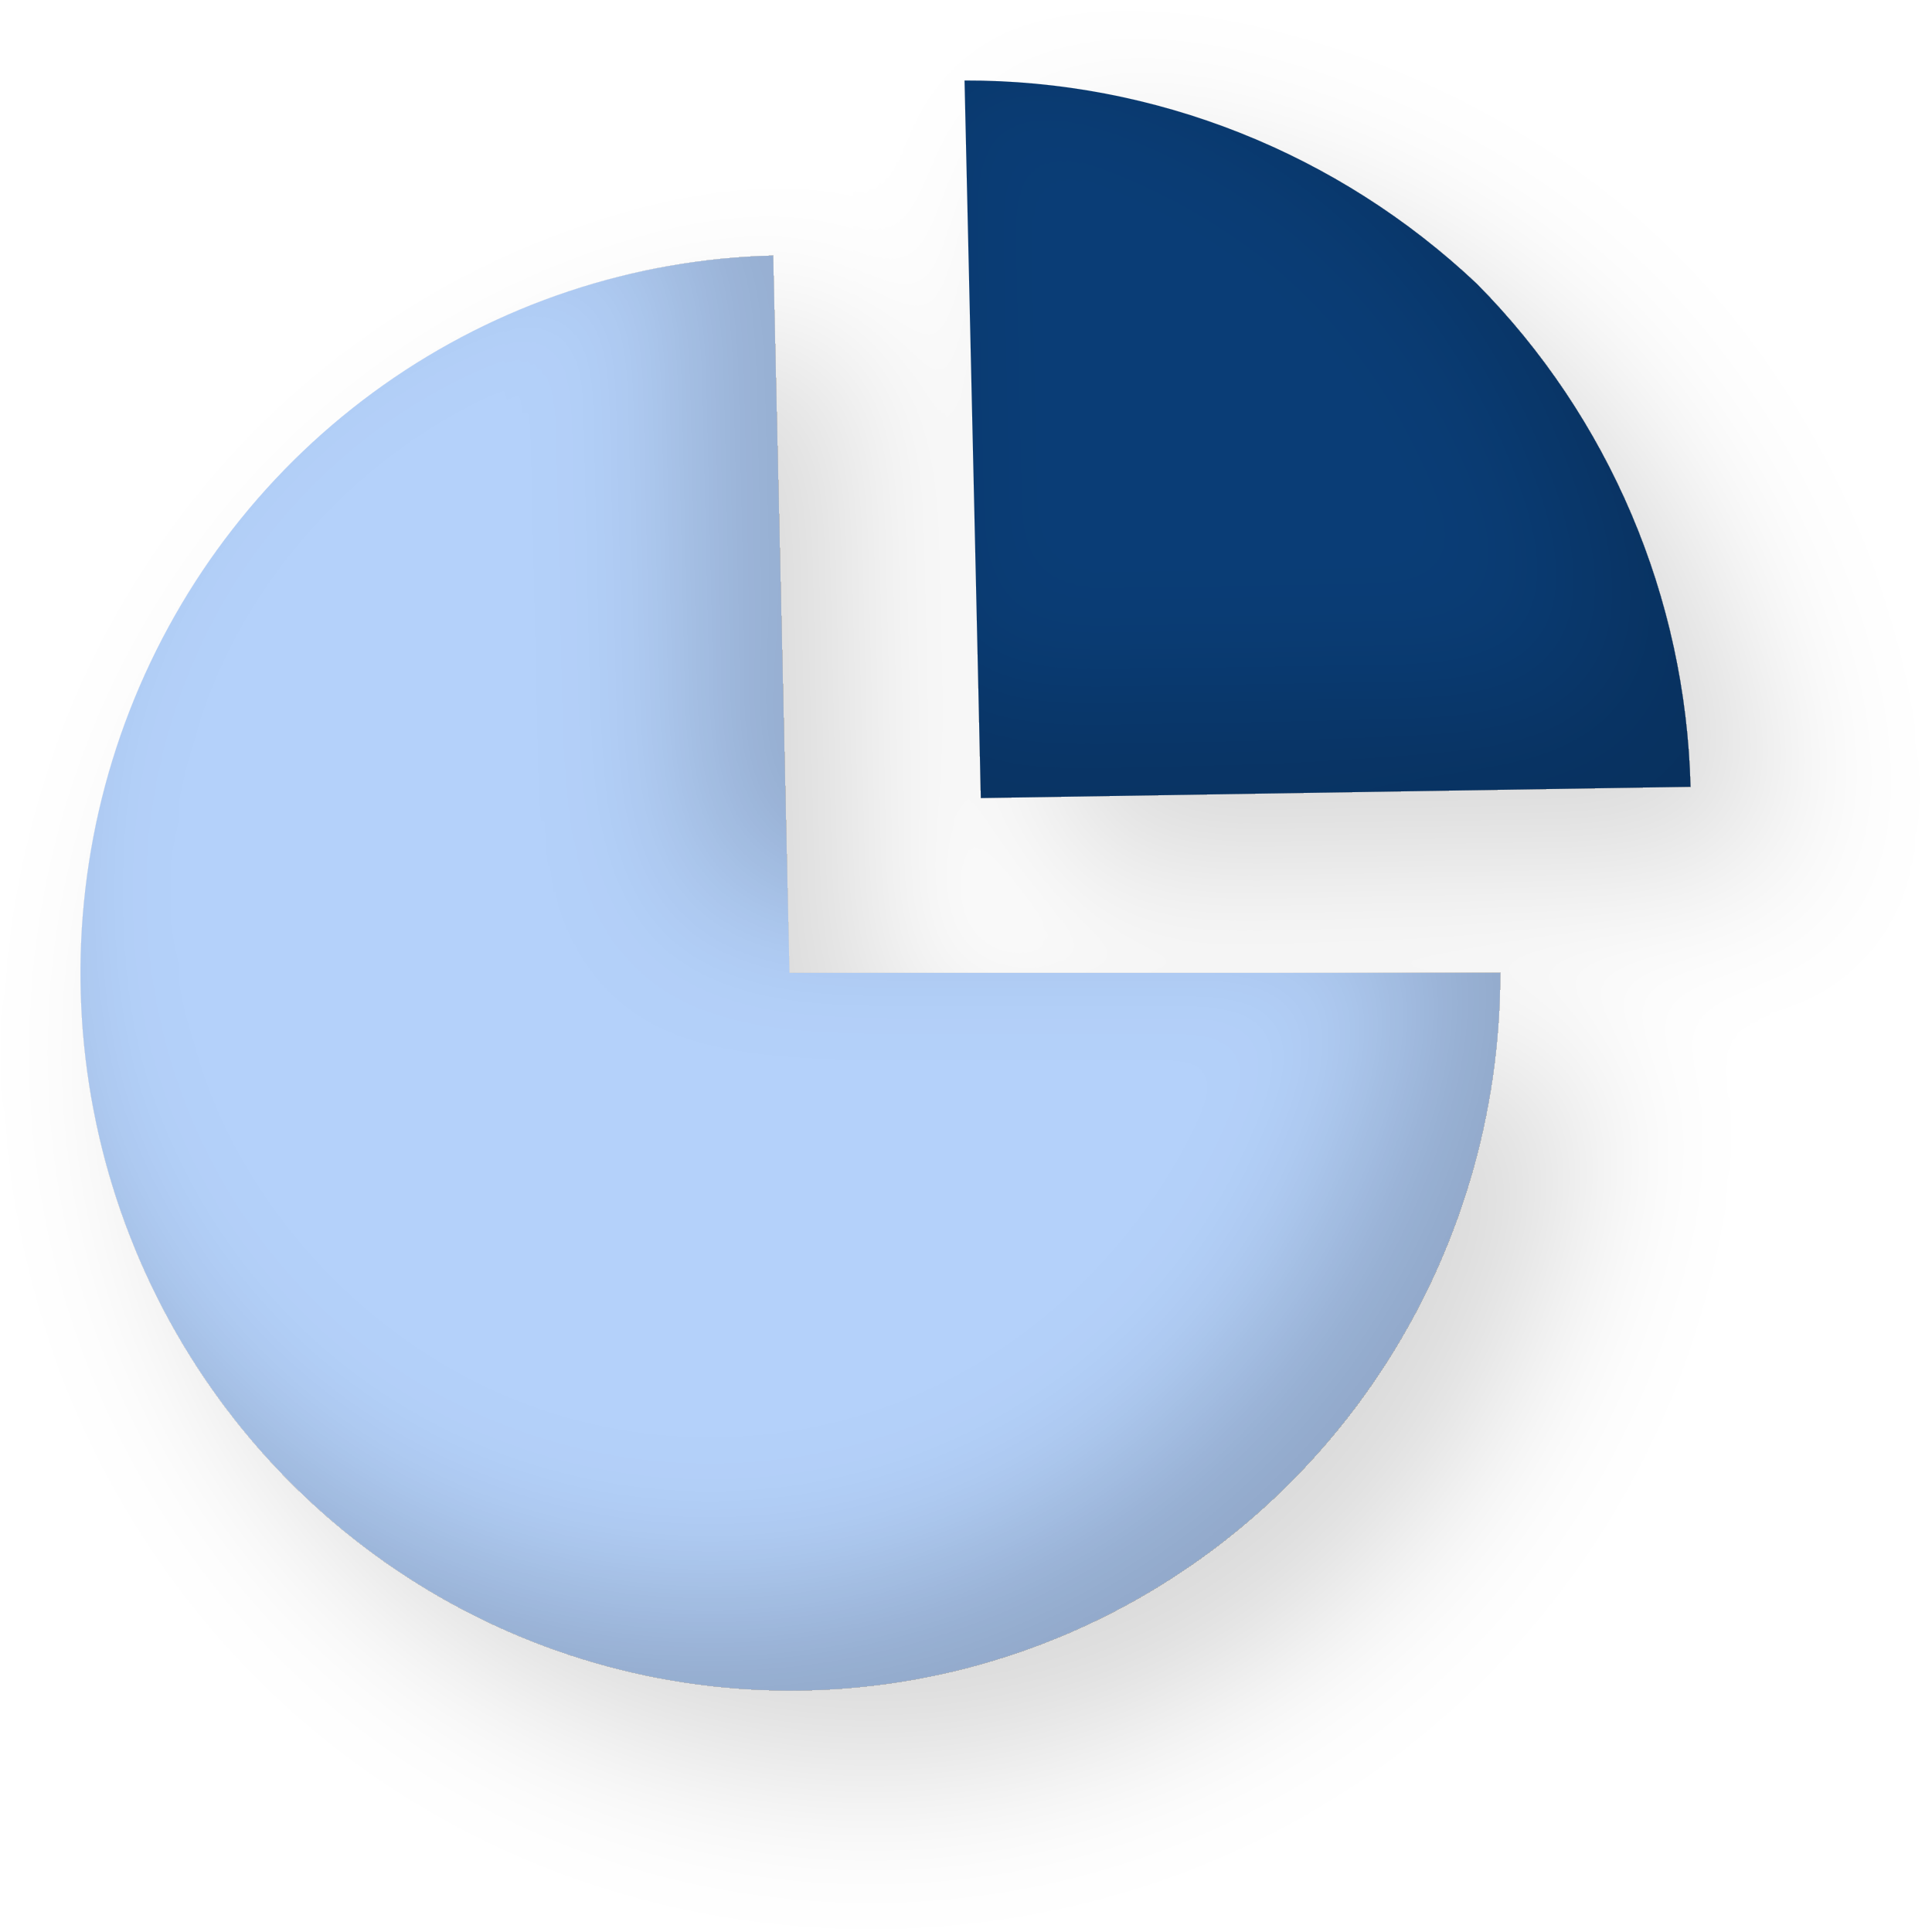
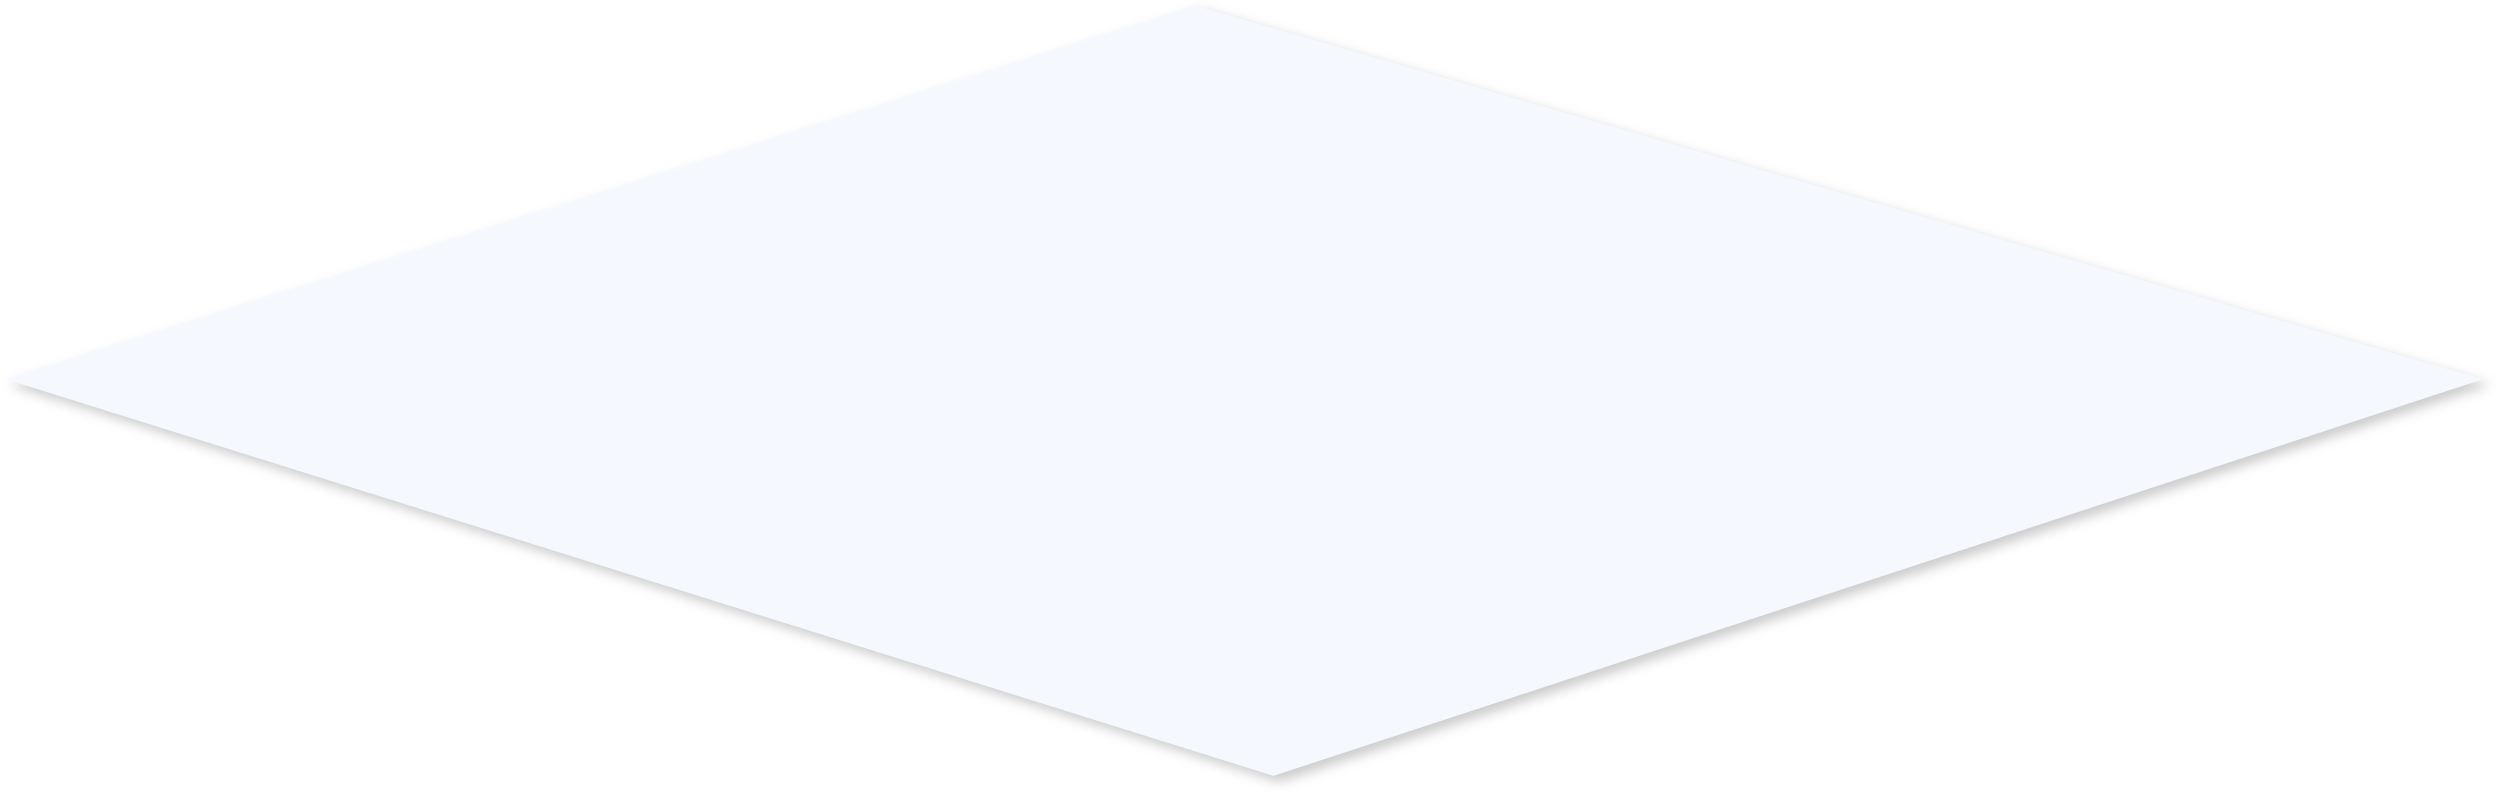
- <svg xmlns="http://www.w3.org/2000/svg" width="48" height="48" viewBox="0 0 48 48" fill="none">
-   <g filter="url(#filter0_di)">
-     <path d="M19.613 24.172H37.273C37.273 27.68 36.249 31.11 34.33 34.032C32.411 36.954 29.682 39.239 26.485 40.601C23.287 41.963 19.763 42.341 16.354 41.688C12.944 41.036 9.801 39.381 7.318 36.931C4.835 34.481 3.122 31.345 2.393 27.916C1.665 24.487 1.953 20.916 3.222 17.652C4.492 14.388 6.685 11.575 9.529 9.564C12.372 7.554 15.739 6.437 19.208 6.351L19.613 24.172Z" fill="#B4D1FA" />
-     <path d="M24.369 19.827L23.964 2C28.689 1.987 33.241 3.794 36.694 7.053C39.982 10.376 41.882 14.848 42 19.546L24.369 19.827Z" fill="#0A3D76" />
+ <svg xmlns="http://www.w3.org/2000/svg" width="870" height="276" viewBox="0 0 870 276" fill="none">
+   <g filter="url(#filter0_d)">
+     <path d="M443.123 270L2 131.974L416.158 2L864 131.974L443.123 270Z" fill="#F5F9FF" />
  </g>
  <defs>
-     <filter id="filter0_di" x="0" y="-1.33514e-05" width="48" height="48" filterUnits="userSpaceOnUse" color-interpolation-filters="sRGB">
+     <filter id="filter0_d" x="0" y="0" width="870" height="276" filterUnits="userSpaceOnUse" color-interpolation-filters="sRGB">
      <feFlood flood-opacity="0" result="BackgroundImageFix" />
      <feColorMatrix in="SourceAlpha" type="matrix" values="0 0 0 0 0 0 0 0 0 0 0 0 0 0 0 0 0 0 127 0" />
      <feOffset dx="2" dy="2" />
      <feGaussianBlur stdDeviation="2" />
-       <feColorMatrix type="matrix" values="0 0 0 0 0 0 0 0 0 0 0 0 0 0 0 0 0 0 0.15 0" />
+       <feColorMatrix type="matrix" values="0 0 0 0 0 0 0 0 0 0 0 0 0 0 0 0 0 0 0.2 0" />
      <feBlend mode="normal" in2="BackgroundImageFix" result="effect1_dropShadow" />
      <feBlend mode="normal" in="SourceGraphic" in2="effect1_dropShadow" result="shape" />
-       <feColorMatrix in="SourceAlpha" type="matrix" values="0 0 0 0 0 0 0 0 0 0 0 0 0 0 0 0 0 0 127 0" result="hardAlpha" />
-       <feOffset dx="-2" dy="-2" />
-       <feGaussianBlur stdDeviation="2" />
-       <feComposite in2="hardAlpha" operator="arithmetic" k2="-1" k3="1" />
-       <feColorMatrix type="matrix" values="0 0 0 0 0 0 0 0 0 0 0 0 0 0 0 0 0 0 0.2 0" />
-       <feBlend mode="normal" in2="shape" result="effect2_innerShadow" />
    </filter>
  </defs>
</svg>
